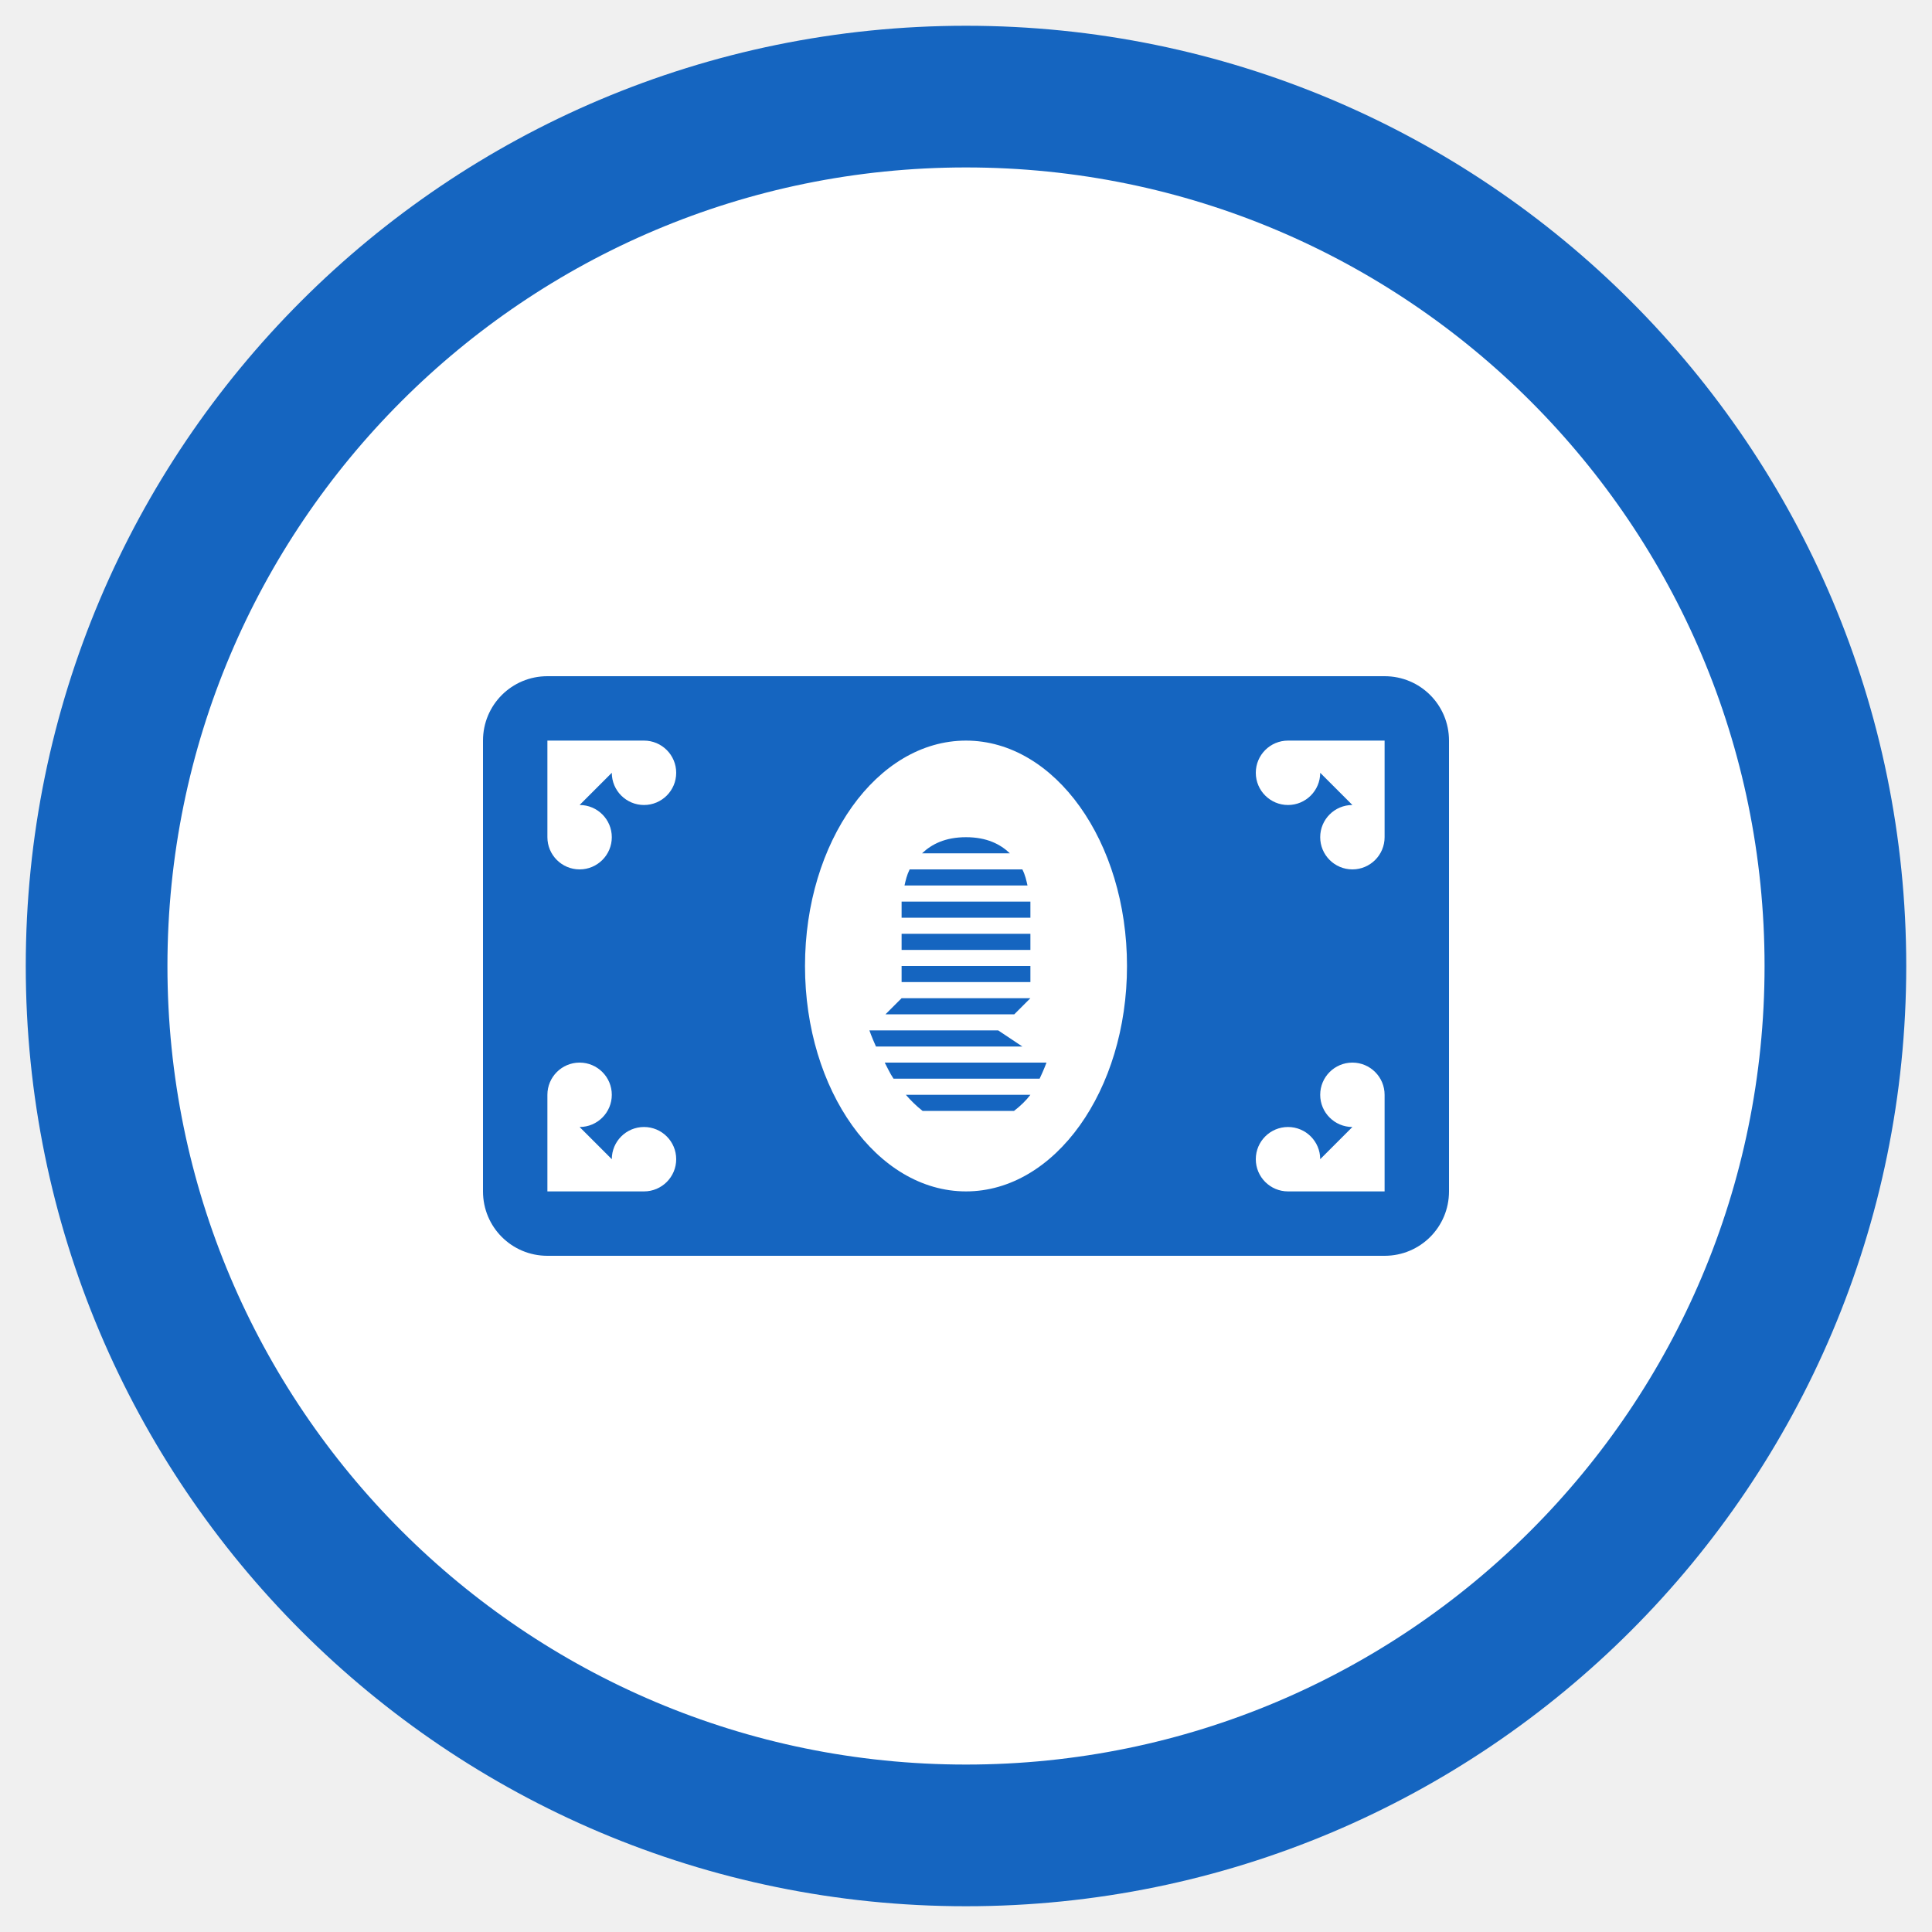
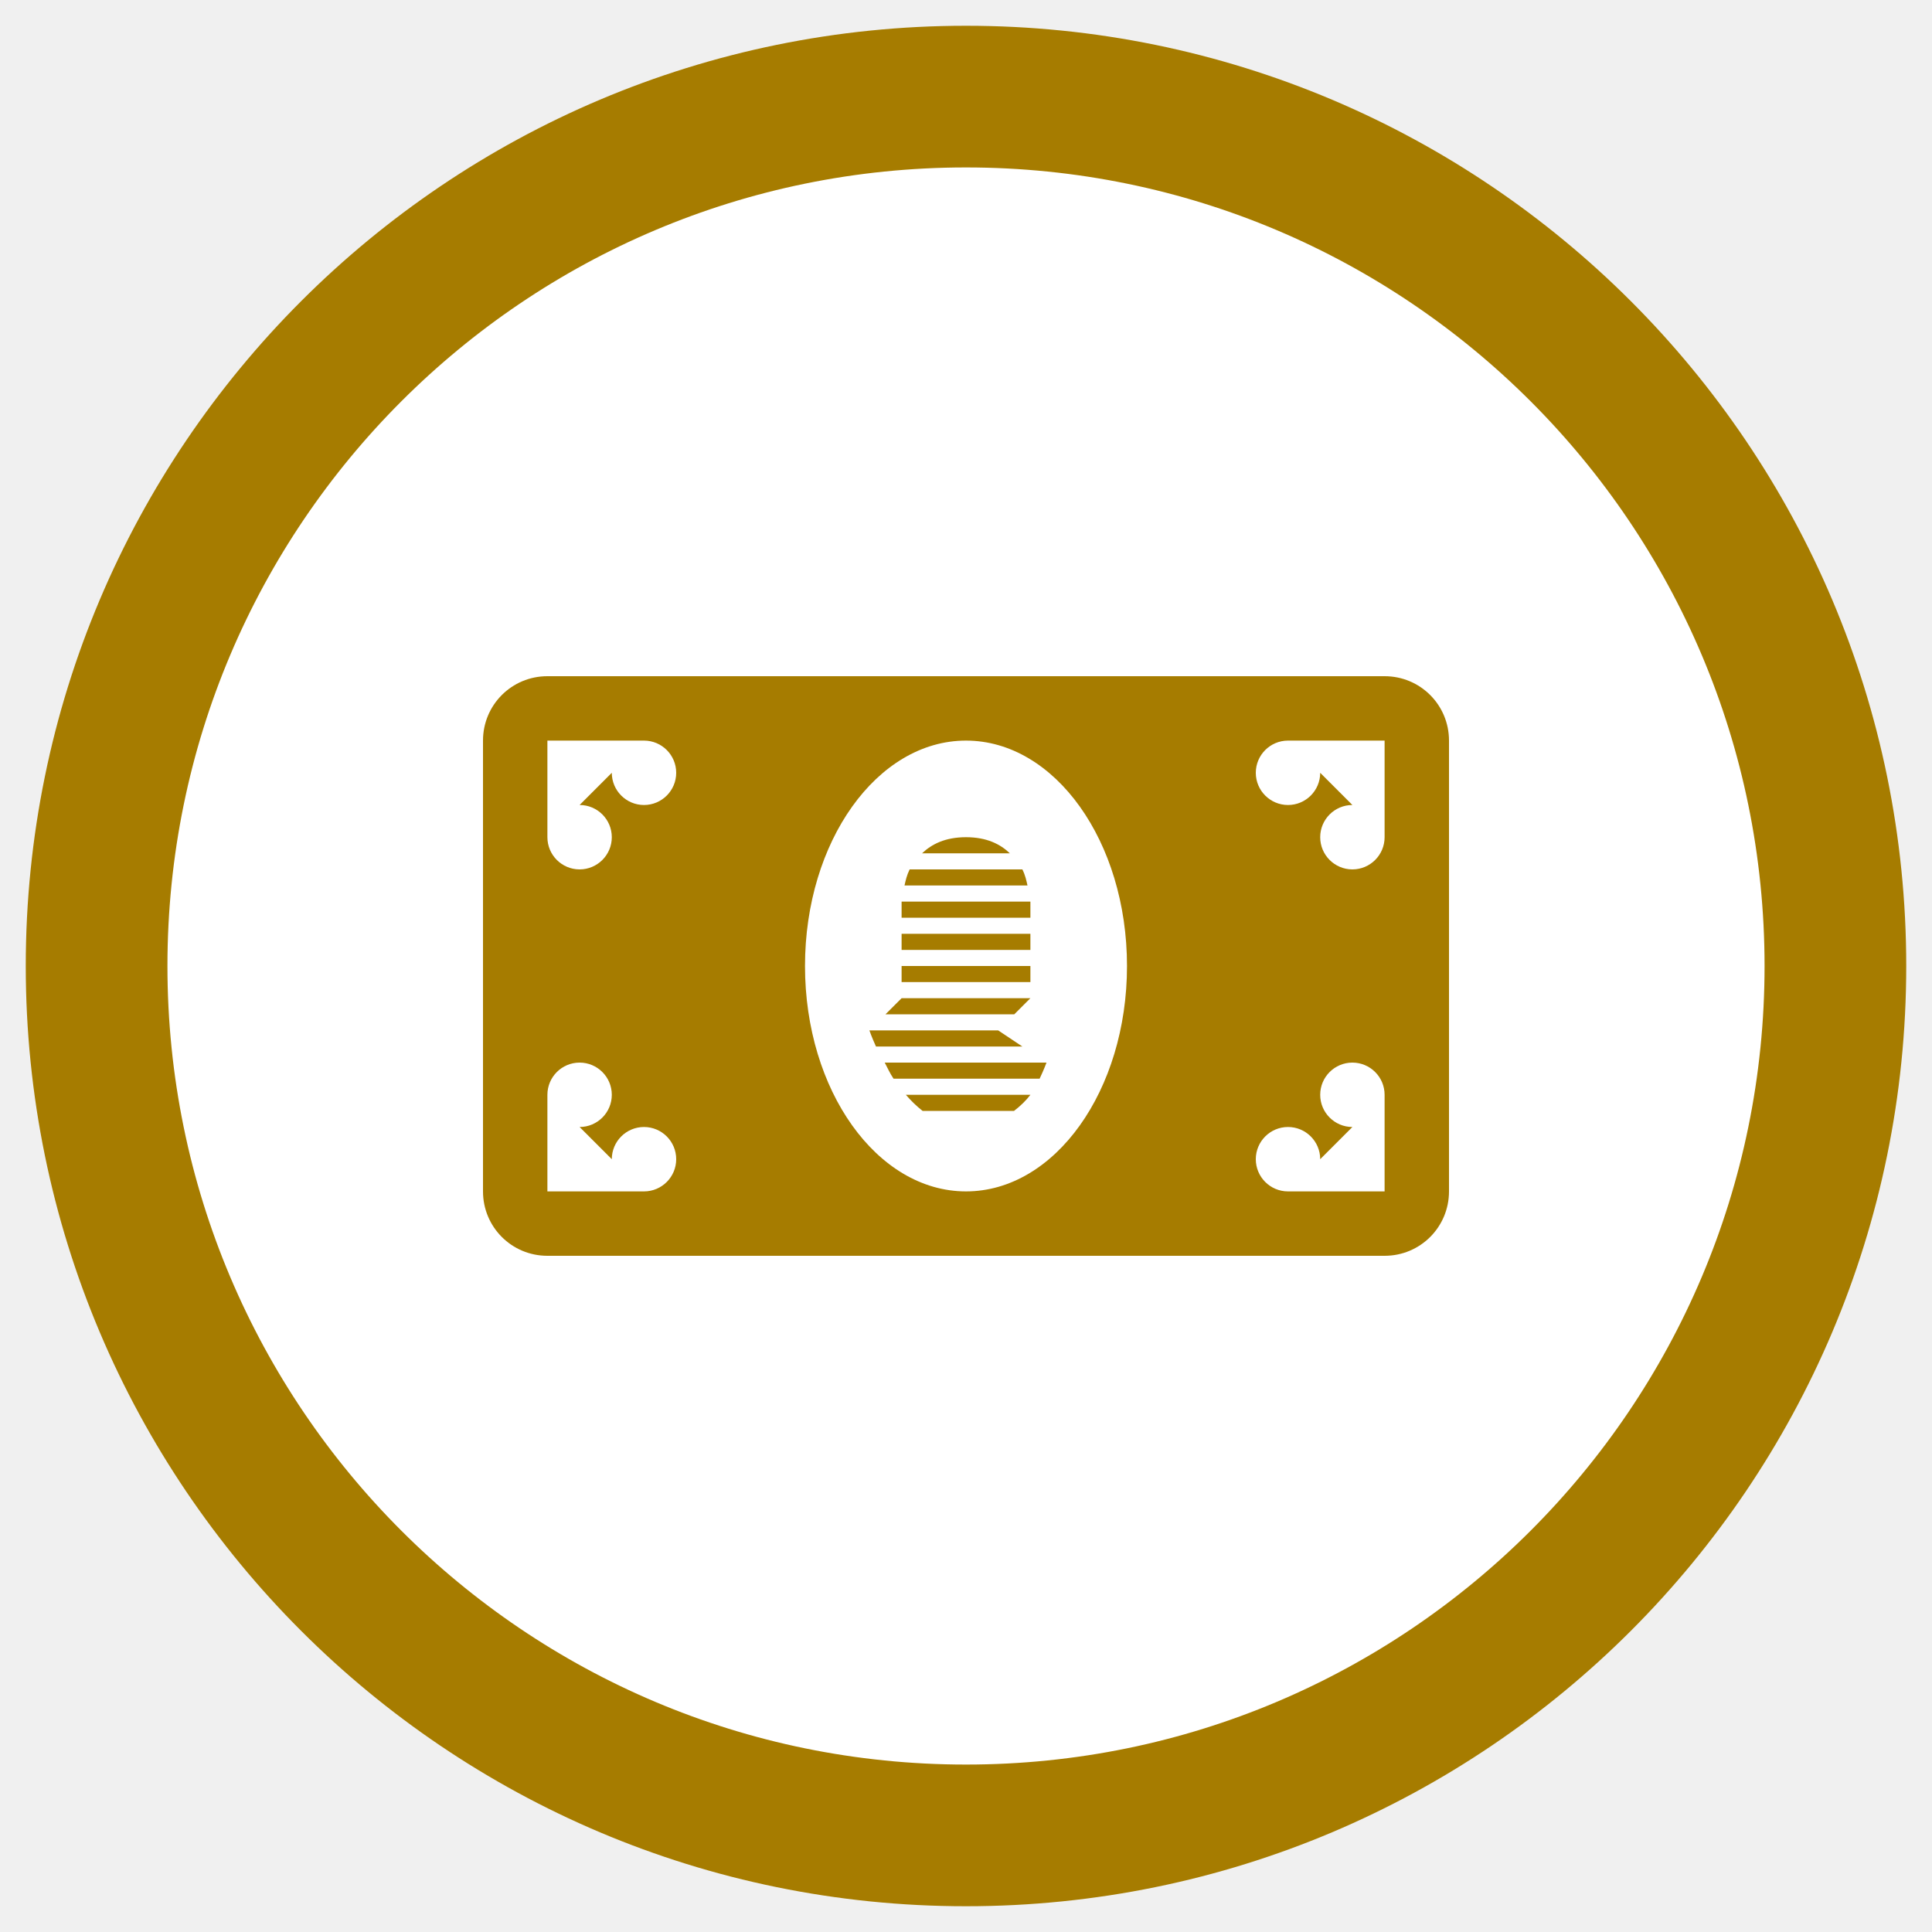
<svg xmlns="http://www.w3.org/2000/svg" width="30px" height="30px" viewBox="0 0 30 30">
-   <circle cx="15" cy="15" r="13.5" fill="#fff" stroke="#1565C0" stroke-width="2.2" />
-   <g transform="translate(7.5 7.5)" fill="#1565C0" color="#1565C0">
+   <circle cx="15" cy="15" r="13.5" fill="#fff" stroke="#A67C00" stroke-width="2.2" />
+   <g transform="translate(7.5 7.5)" fill="#A67C00" color="#A67C00">
    <path d="M1,3C0.446,3,0,3.446,0,4v7c0,0.554,0.446,1,1,1h13c0.554,0,1-0.446,1-1V4c0-0.554-0.446-1-1-1H1z M1,4h1.5  C2.776,4,3,4.224,3,4.5S2.776,5,2.5,5S2,4.776,2,4.5L1.5,5C1.776,5,2,5.224,2,5.5S1.776,6,1.5,6S1,5.776,1,5.5V4z M7.5,4  C8.881,4,10,5.567,10,7.5l0,0C10,9.433,8.881,11,7.5,11S5,9.433,5,7.5S6.119,4,7.5,4z M12.5,4H14v1.5C14,5.776,13.776,6,13.5,6  S13,5.776,13,5.5S13.224,5,13.5,5L13,4.5C13,4.776,12.776,5,12.5,5S12,4.776,12,4.5S12.224,4,12.5,4z M7.5,5.5  c-0.323,0-0.534,0.109-0.682,0.25h1.363C8.034,5.609,7.823,5.5,7.5,5.5z M6.625,6C6.58,6.091,6.563,6.171,6.545,6.25  h1.91C8.437,6.171,8.421,6.091,8.375,6H6.625z M6.5,6.5v0.25h2V6.5H6.5z M6.5,7v0.25h2V7H6.5z M6.5,7.5v0.25h2V7.5H6.5z M6.5,8  L6.25,8.25h2L8.5,8H6.5z M6,8.5c0,0,0.035,0.102,0.102,0.25H8.375L8,8.5H6z M1.5,9C1.776,9,2,9.224,2,9.5S1.776,10,1.5,10  L2,10.5C2,10.224,2.224,10,2.5,10S3,10.224,3,10.5S2.776,11,2.5,11H1V9.5C1,9.224,1.224,9,1.5,9z M6.238,9  C6.284,9.086,6.314,9.159,6.375,9.25h2.268C8.709,9.112,8.75,9,8.75,9H6.238z M13.5,9C13.776,9,14,9.224,14,9.5V11h-1.5  c-0.276,0-0.5-0.224-0.5-0.5s0.224-0.5,0.5-0.5s0.5,0.224,0.5,0.5l0.5-0.5C13.224,10,13,9.776,13,9.5S13.224,9,13.5,9z   M6.566,9.5c0.079,0.091,0.165,0.176,0.26,0.25h1.42C8.346,9.673,8.434,9.588,8.5,9.5H6.566z" />
  </g>
</svg>
